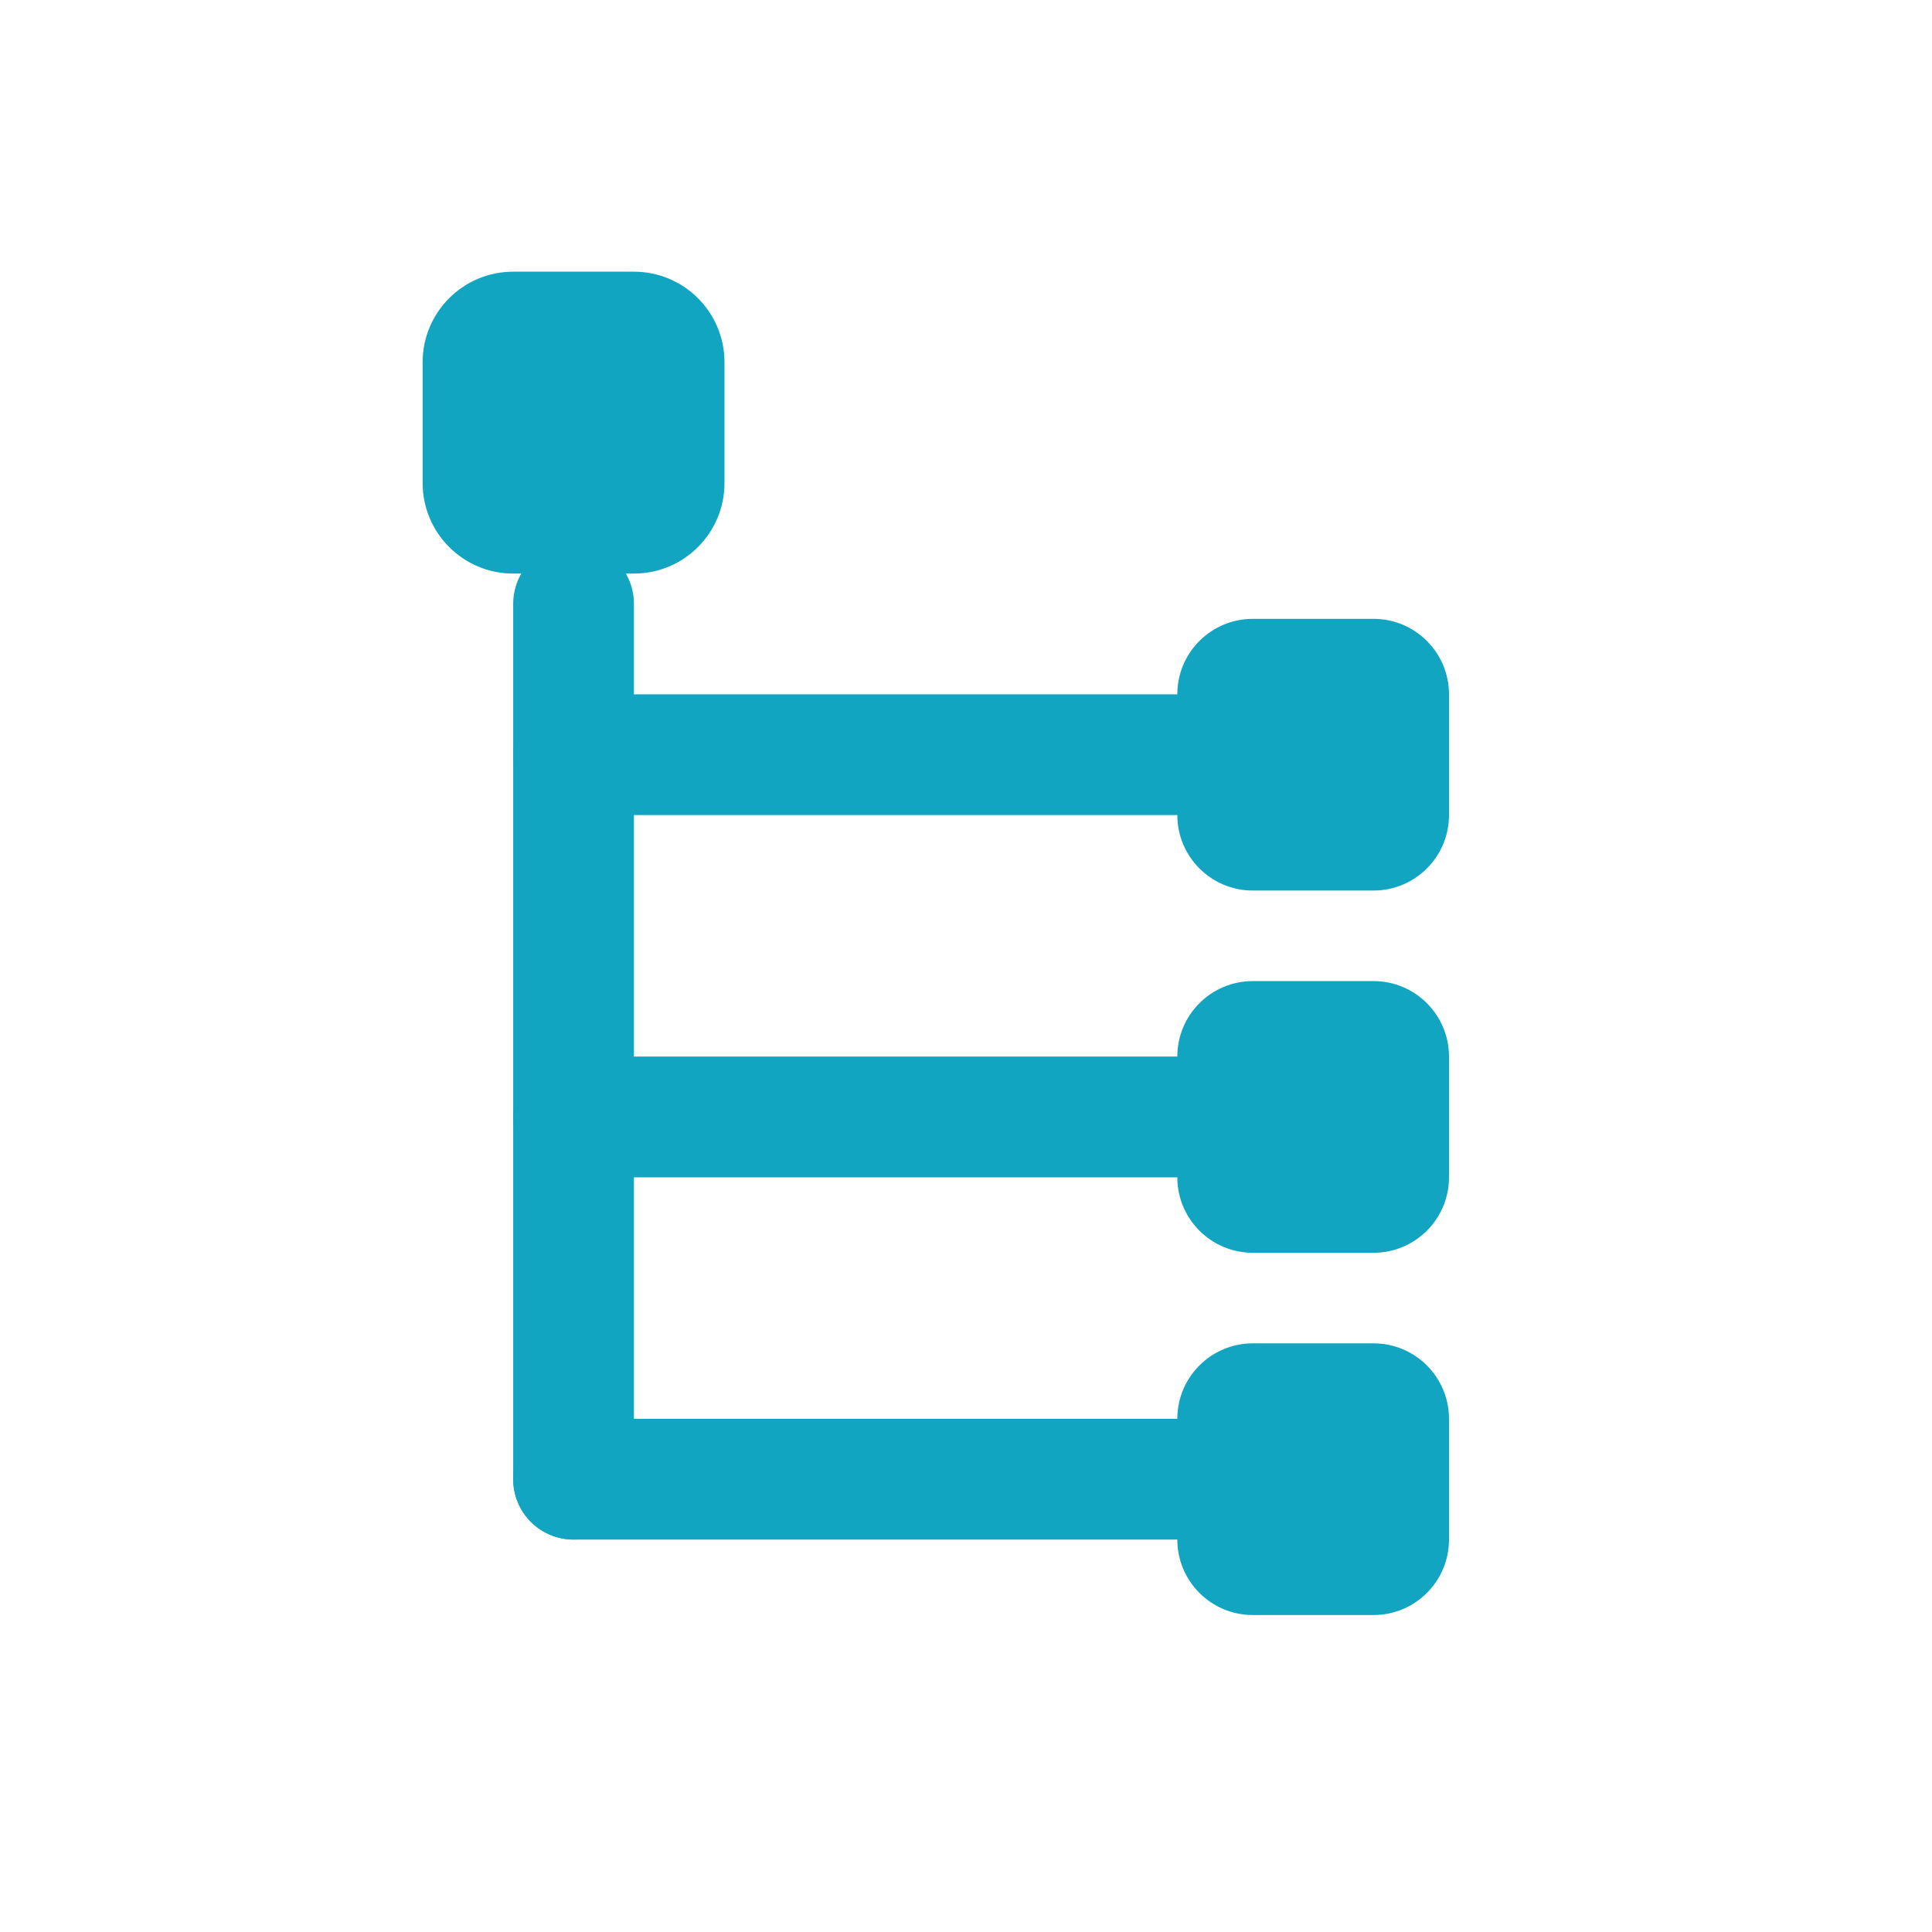
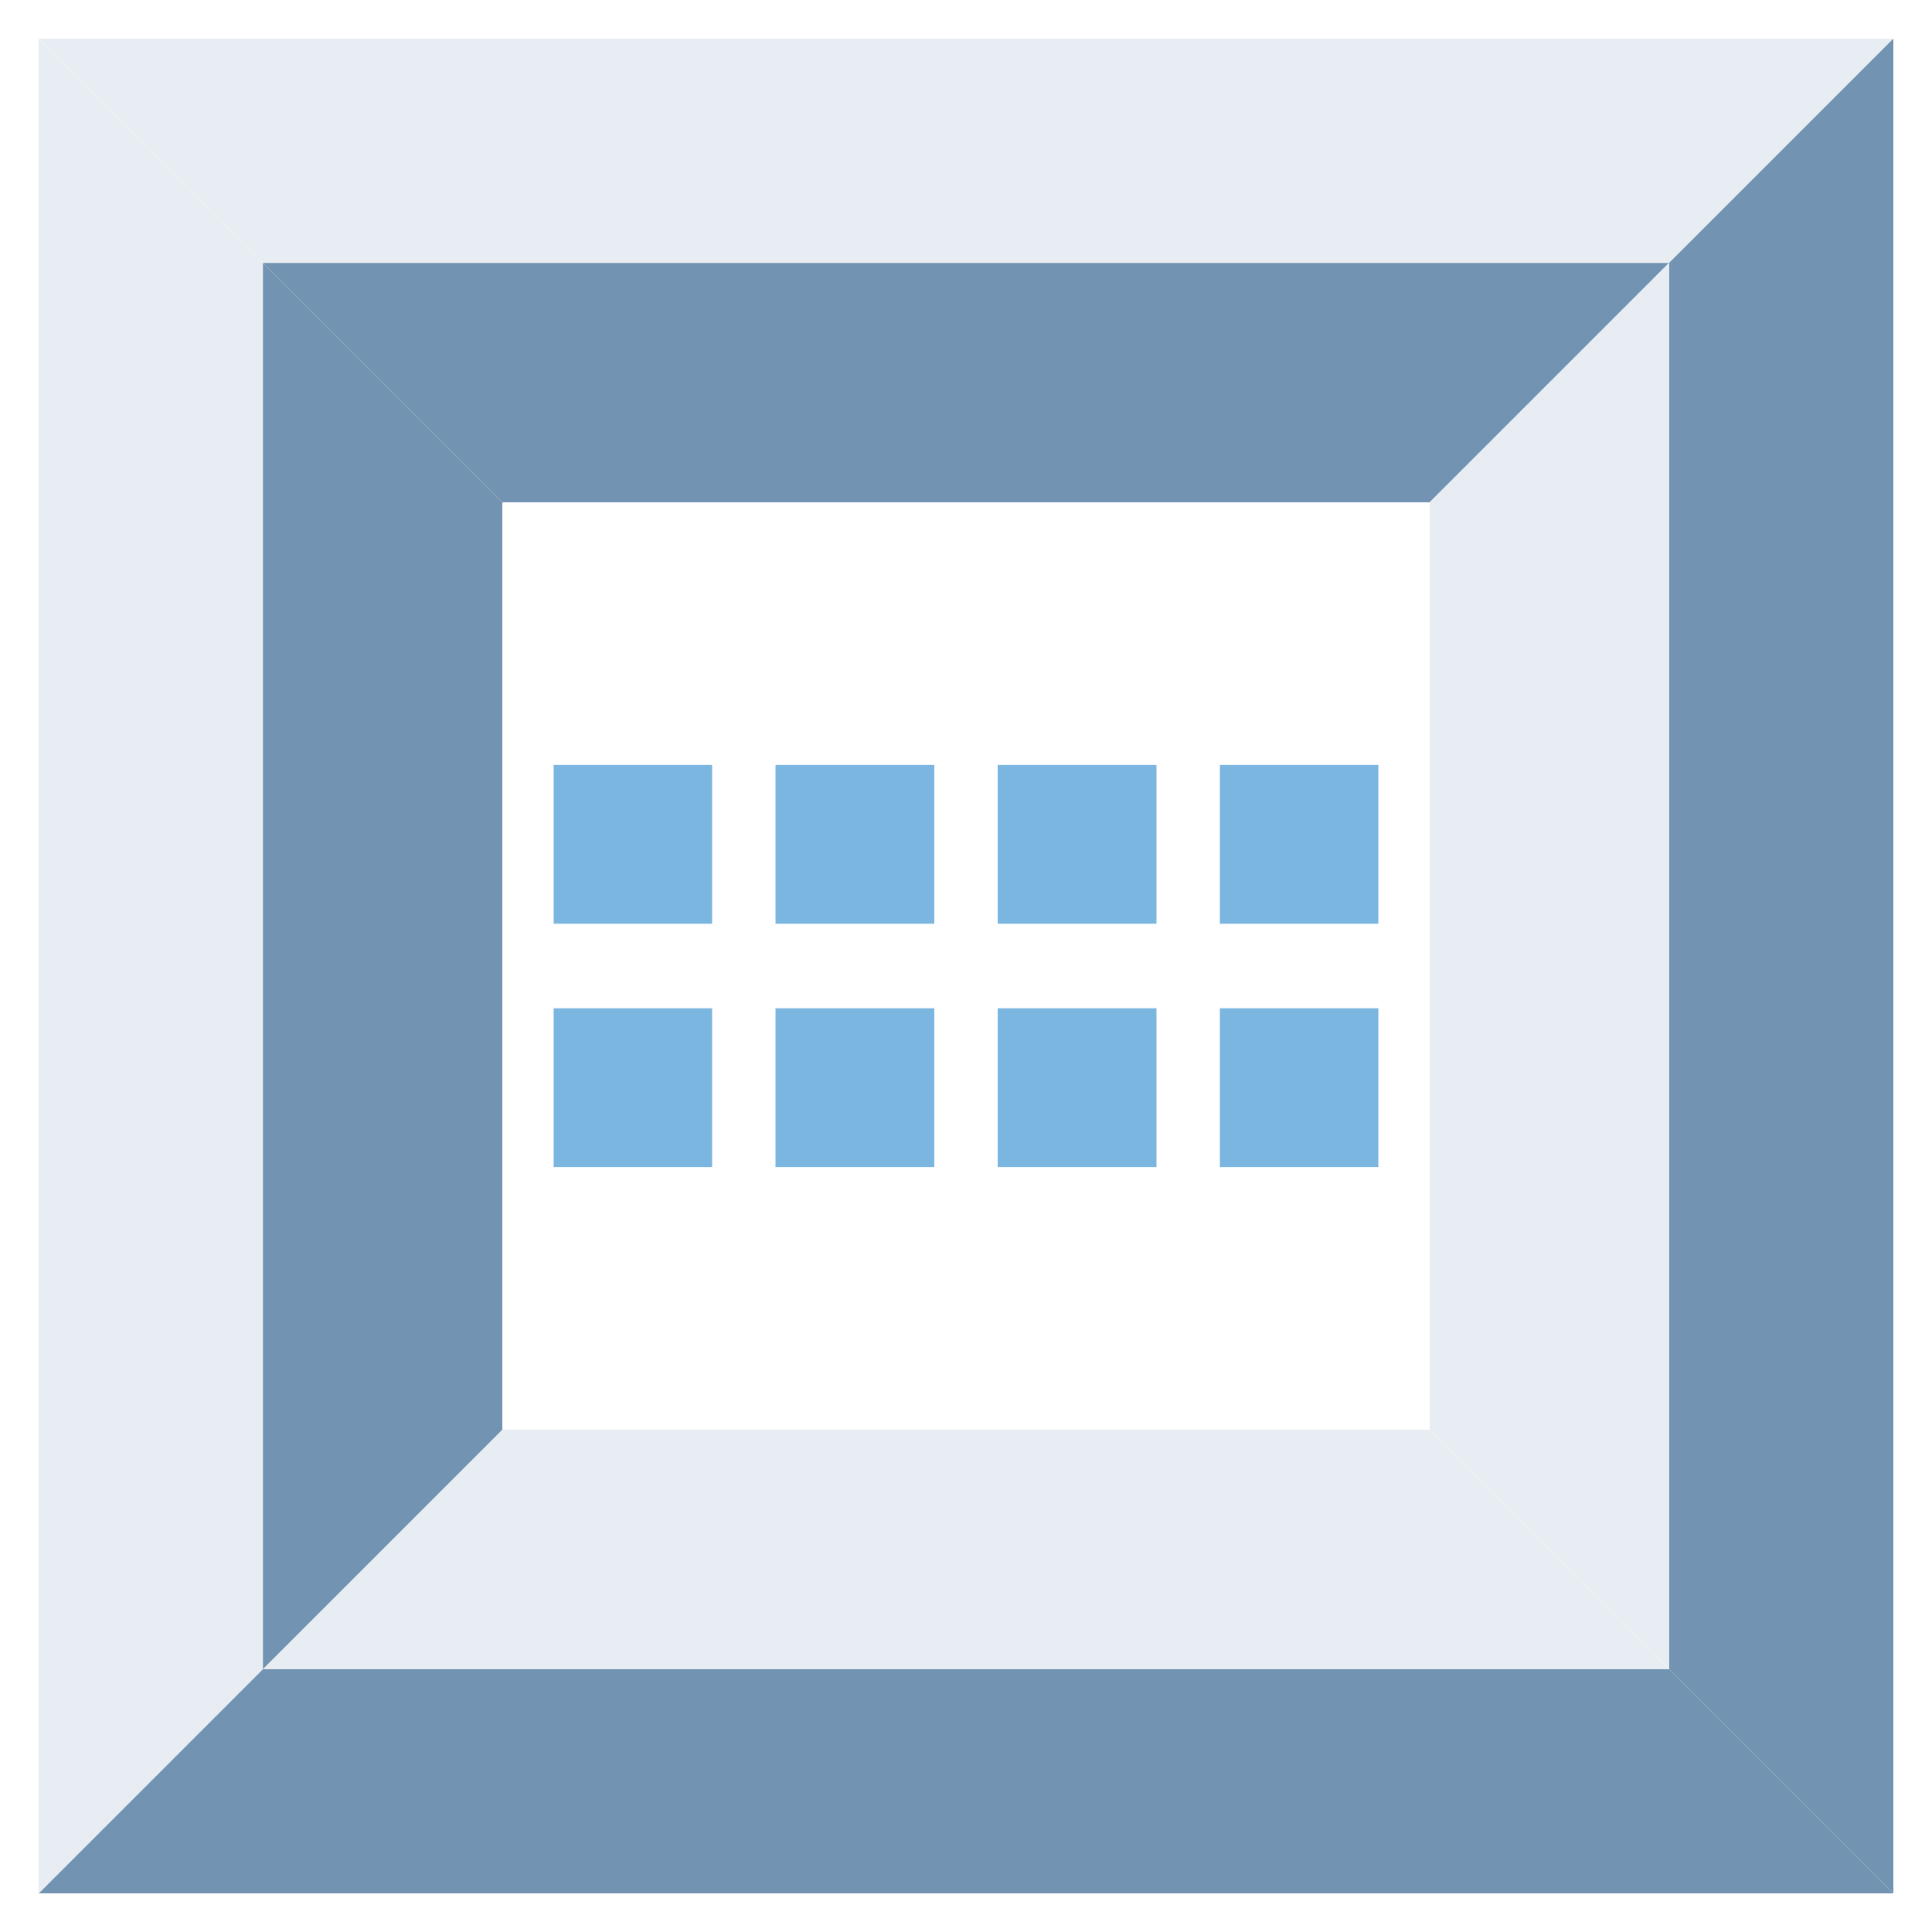
<svg xmlns="http://www.w3.org/2000/svg" viewBox="0 0 64 64" role="img" aria-label="PyDevices logo">
-   <style>
-     .pd-stroke { stroke: #12a5c2; }
-     .pd-fill { fill: #12a5c2; }
-     @media (prefers-color-scheme: dark) {
-       .pd-stroke { stroke: #22c7e2; }
-       .pd-fill { fill: #22c7e2; }
-     }
-     @media (prefers-color-scheme: light) {
-       .pd-stroke { stroke: #0b7f96; }
-       .pd-fill { fill: #0b7f96; }
-     }
-   </style>
-   <g class="pd-stroke" fill="none" stroke="#12a5c2" stroke-width="4" stroke-linecap="round">
-     <path d="M19 20V49" />
-     <path d="M19 25h20" />
-     <path d="M19 37h20" />
-     <path d="M19 49h20" />
-   </g>
-   <g class="pd-fill" fill="#12a5c2">
-     <rect x="14" y="9" width="10" height="10" rx="3" />
-     <rect x="39" y="20.5" width="9" height="9" rx="2.5" />
-     <rect x="39" y="32.5" width="9" height="9" rx="2.5" />
-     <rect x="39" y="44.5" width="9" height="9" rx="2.5" />
-   </g>
+   <polygon points="62.72,62.72 1.28,62.72 8.71,55.29 55.29,55.29" fill="#7293b1" />
+   <polygon points="1.28,62.72 1.28,1.28 8.71,8.71 8.71,55.29" fill="#e7edf2" />
+   <polygon points="1.28,1.28 62.72,1.28 55.29,8.71 8.71,8.71" fill="#e7edf2" />
+   <polygon points="62.72,1.28 62.72,62.72 55.29,55.29 55.29,8.71" fill="#7293b1" />
+   <polygon points="55.29,55.29 8.71,55.29 16.64,47.36 47.36,47.36" fill="#e7edf2" />
+   <polygon points="8.71,55.29 8.71,8.71 16.64,16.64 16.64,47.36" fill="#7293b1" />
+   <polygon points="8.71,8.71 55.29,8.71 47.36,16.64 16.64,16.64" fill="#7293b1" />
+   <polygon points="55.29,8.71 55.29,55.29 47.36,47.36 47.36,16.64" fill="#e7edf2" />
+   <polygon points="18.34,25.34 23.59,25.34 23.59,30.60 18.34,30.60" fill="#7bb6e0" />
+   <polygon points="18.34,33.40 23.59,33.40 23.59,38.66 18.34,38.66" fill="#7bb6e0" />
+   <polygon points="25.69,25.34 30.95,25.34 30.95,30.60 25.69,30.60" fill="#7bb6e0" />
+   <polygon points="25.69,33.40 30.95,33.40 30.95,38.66 25.69,38.66" fill="#7bb6e0" />
+   <polygon points="33.05,25.34 38.31,25.34 38.31,30.60 33.05,30.60" fill="#7bb6e0" />
+   <polygon points="33.05,33.40 38.31,33.40 38.31,38.66 33.05,38.66" fill="#7bb6e0" />
+   <polygon points="40.41,25.34 45.66,25.34 45.66,30.60 40.41,30.60" fill="#7bb6e0" />
+   <polygon points="40.41,33.40 45.66,33.40 45.66,38.66 40.41,38.66" fill="#7bb6e0" />
</svg>
